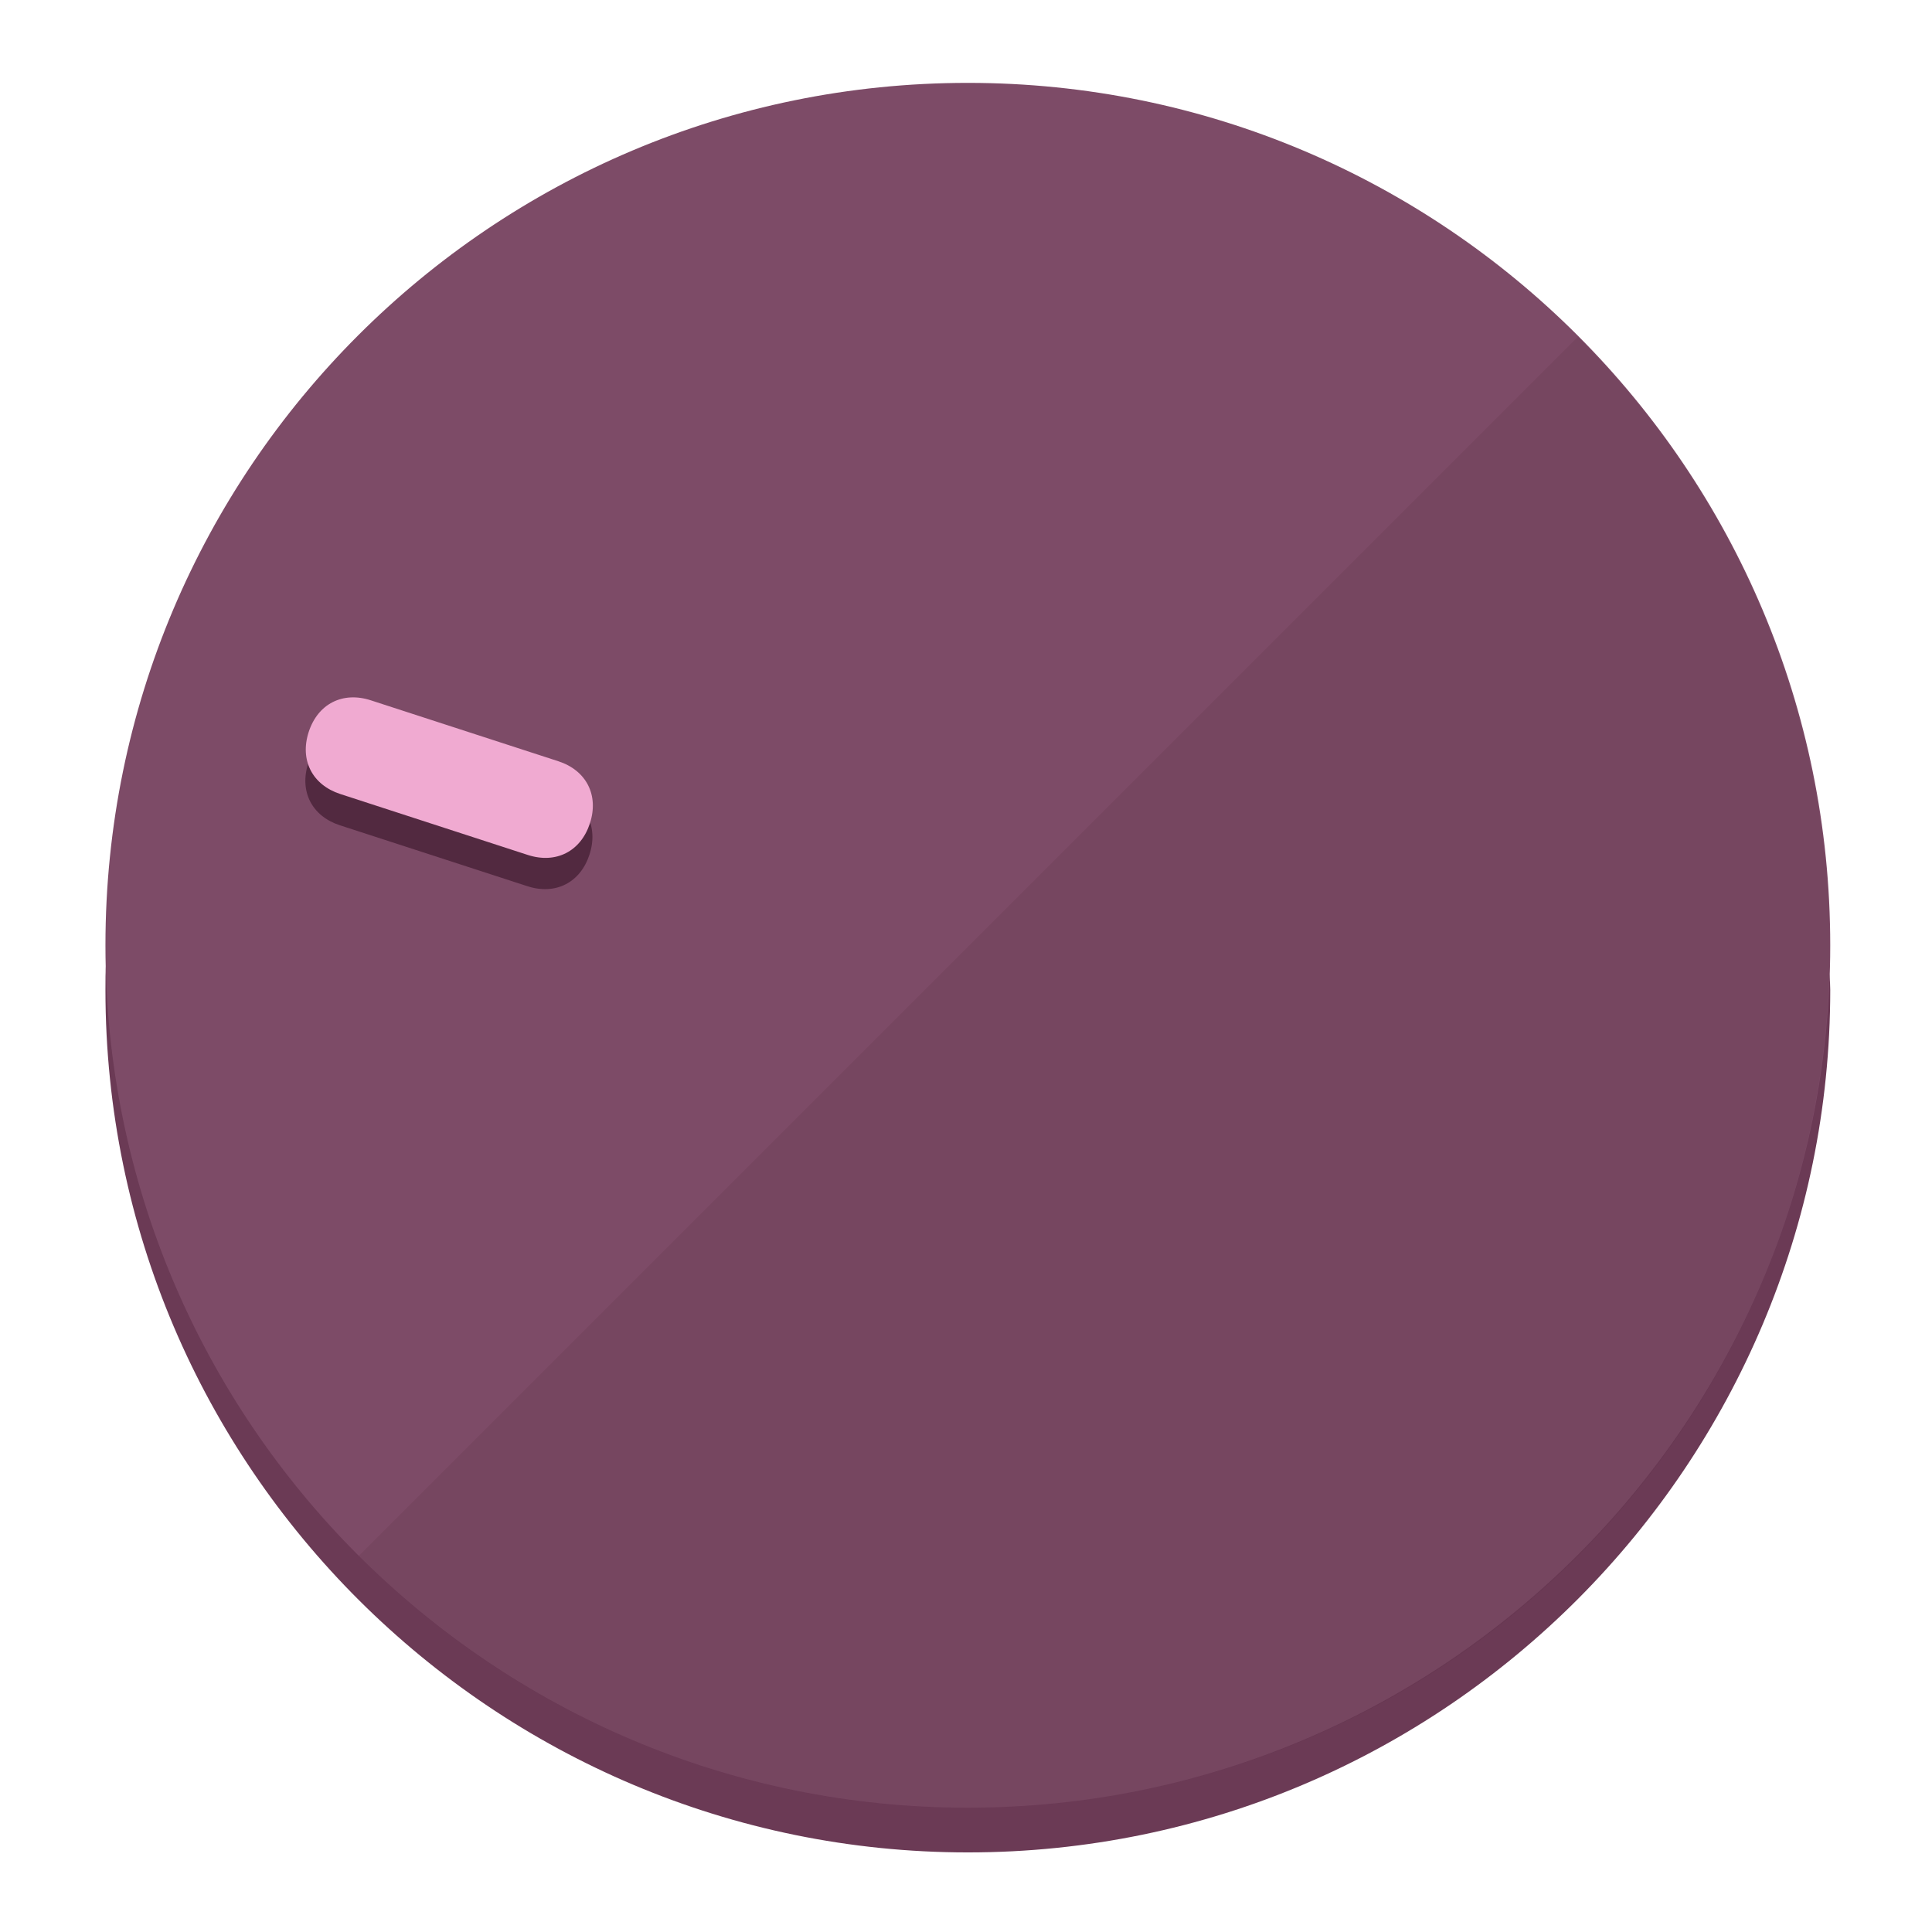
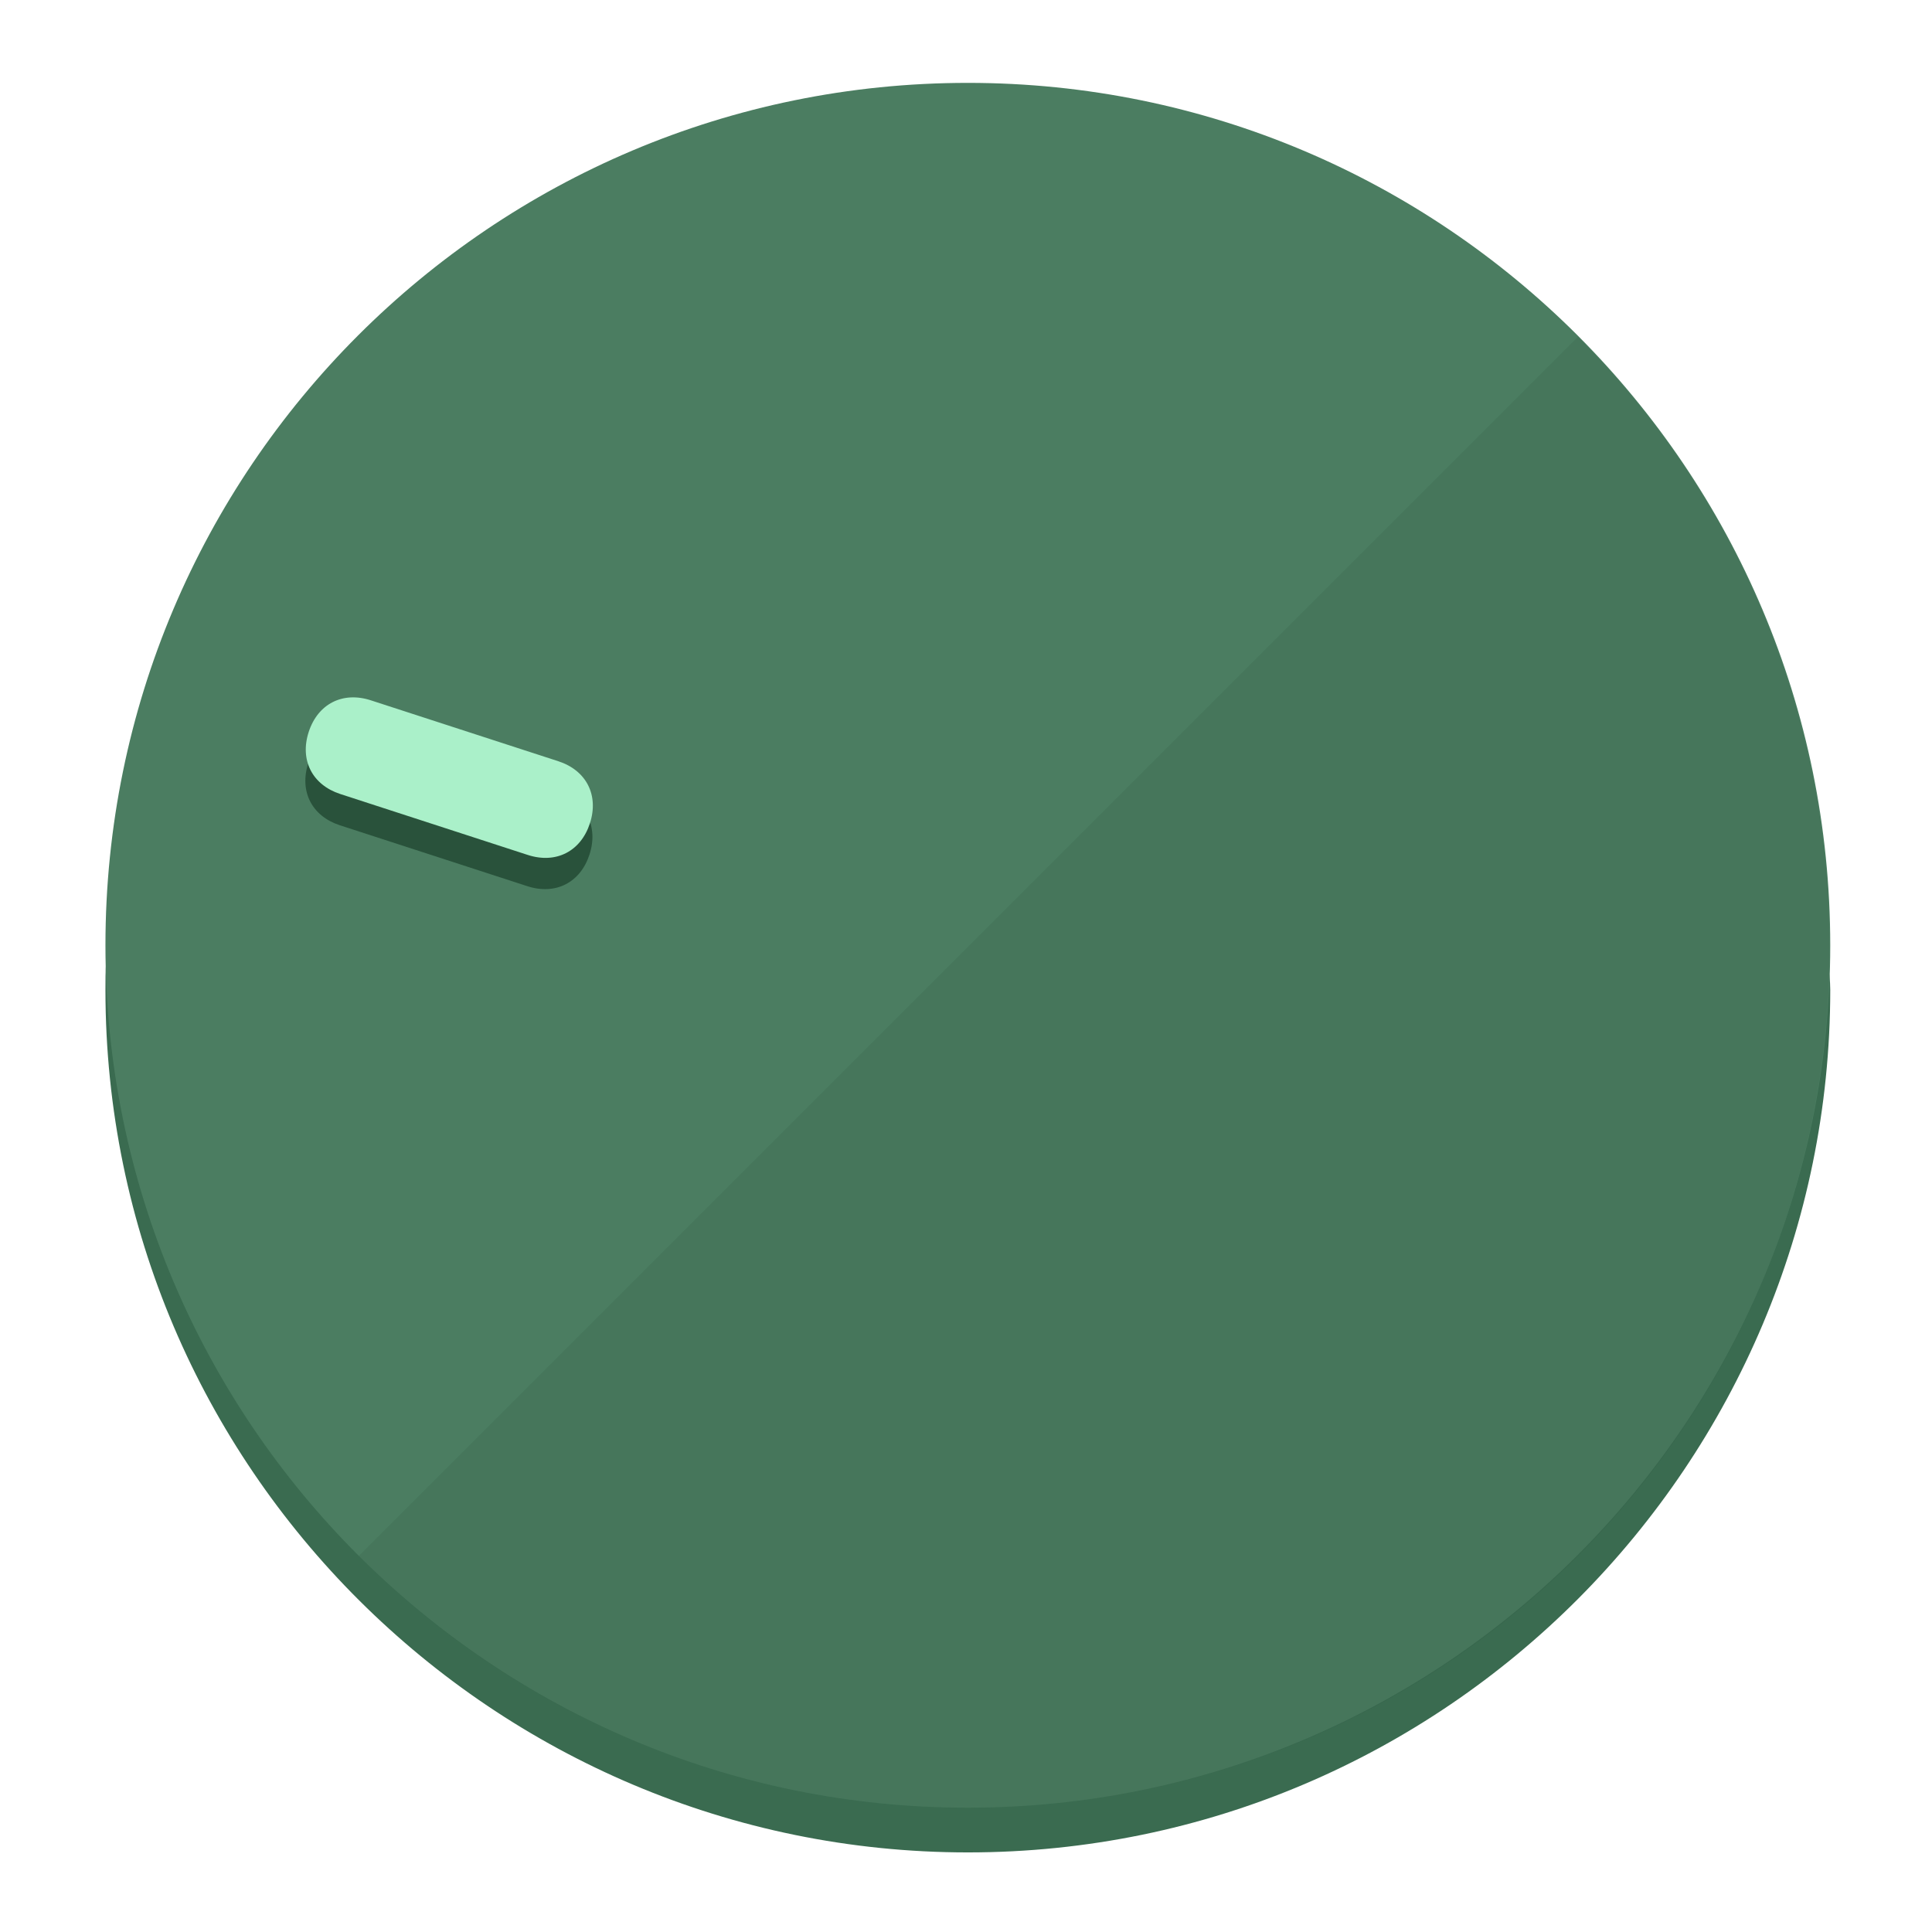
<svg xmlns="http://www.w3.org/2000/svg" height="120px" width="120px" version="1.1" id="Layer_1" viewBox="0 0 496.8 496.8" xml:space="preserve">
  <defs id="defs23" />
  <g id="g3158">
-     <path style="display:inline;fill:#6B3A55;fill-opacity:1;stroke-width:1.584" d="m 248.875,445.92 c 116.582,0 212.89,-91.238 220.493,-205.286 0,5.069 1.267,8.87 1.267,13.939 0,121.651 -98.842,221.76 -221.76,221.76 -121.651,0 -221.76,-98.842 -221.76,-221.76 0,-5.069 0,-8.87 1.267,-13.939 7.603,114.048 103.91,205.286 220.493,205.286 z" id="path8" />
-     <circle style="display:inline;fill:#7D4B67;fill-opacity:1;stroke-width:1.584" cx="248.875" cy="243.071" r="221.76" id="circle12" />
-     <path style="display:inline;fill:#522940;fill-opacity:0.154;stroke-width:1.587" d="m 405.744,86.606 c 86.308,86.308 86.308,227.193 0,313.5 -86.308,86.308 -227.193,86.308 -313.5,0" id="path14" />
+     <path style="display:inline;fill:#3A6B50;fill-opacity:1;stroke-width:1.584" d="m 248.875,445.92 c 116.582,0 212.89,-91.238 220.493,-205.286 0,5.069 1.267,8.87 1.267,13.939 0,121.651 -98.842,221.76 -221.76,221.76 -121.651,0 -221.76,-98.842 -221.76,-221.76 0,-5.069 0,-8.87 1.267,-13.939 7.603,114.048 103.91,205.286 220.493,205.286 z" id="path8" />
+     <circle style="display:inline;fill:#4B7D61;fill-opacity:1;stroke-width:1.584" cx="248.875" cy="243.071" r="221.76" id="circle12" />
+     <path style="display:inline;fill:#29523B;fill-opacity:0.154;stroke-width:1.587" d="m 405.744,86.606 c 86.308,86.308 86.308,227.193 0,313.5 -86.308,86.308 -227.193,86.308 -313.5,0" id="path14" />
  </g>
  <g id="g3198">
    <circle style="display:none;fill:#000000;fill-opacity:0;stroke-width:1.584" cx="-154.88" cy="311.577" r="221.76" id="circle12-3" transform="rotate(-72)" />
-     <path style="display:inline;fill:#522940;fill-opacity:1;stroke-width:1.584" d="m 143.448,203.776 c 7.231,2.35 10.485,8.737 8.136,15.968 v 0 c -2.35,7.231 -8.737,10.485 -15.968,8.136 L 87.409,212.216 c -7.231,-2.35 -10.485,-8.737 -8.136,-15.968 v 0 c 2.35,-7.231 8.737,-10.485 15.968,-8.136 z" id="path3789" />
-     <path style="display:inline;fill:#F0AAD1;stroke-width:1.584" d="m 143.557,195.742 c 7.231,2.35 10.485,8.737 8.136,15.968 v 0 c -2.35,7.231 -8.737,10.485 -15.968,8.136 L 87.518,204.182 c -7.231,-2.35 -10.485,-8.737 -8.136,-15.968 v 0 c 2.35,-7.231 8.737,-10.485 15.968,-8.136 z" id="path915" />
+     <path style="display:inline;fill:#29523B;fill-opacity:1;stroke-width:1.584" d="m 143.448,203.776 c 7.231,2.35 10.485,8.737 8.136,15.968 v 0 c -2.35,7.231 -8.737,10.485 -15.968,8.136 L 87.409,212.216 c -7.231,-2.35 -10.485,-8.737 -8.136,-15.968 v 0 c 2.35,-7.231 8.737,-10.485 15.968,-8.136 z" id="path3789" />
+     <path style="display:inline;fill:#AAF0C9;stroke-width:1.584" d="m 143.557,195.742 c 7.231,2.35 10.485,8.737 8.136,15.968 v 0 c -2.35,7.231 -8.737,10.485 -15.968,8.136 L 87.518,204.182 c -7.231,-2.35 -10.485,-8.737 -8.136,-15.968 v 0 c 2.35,-7.231 8.737,-10.485 15.968,-8.136 z" id="path915" />
  </g>
</svg>
